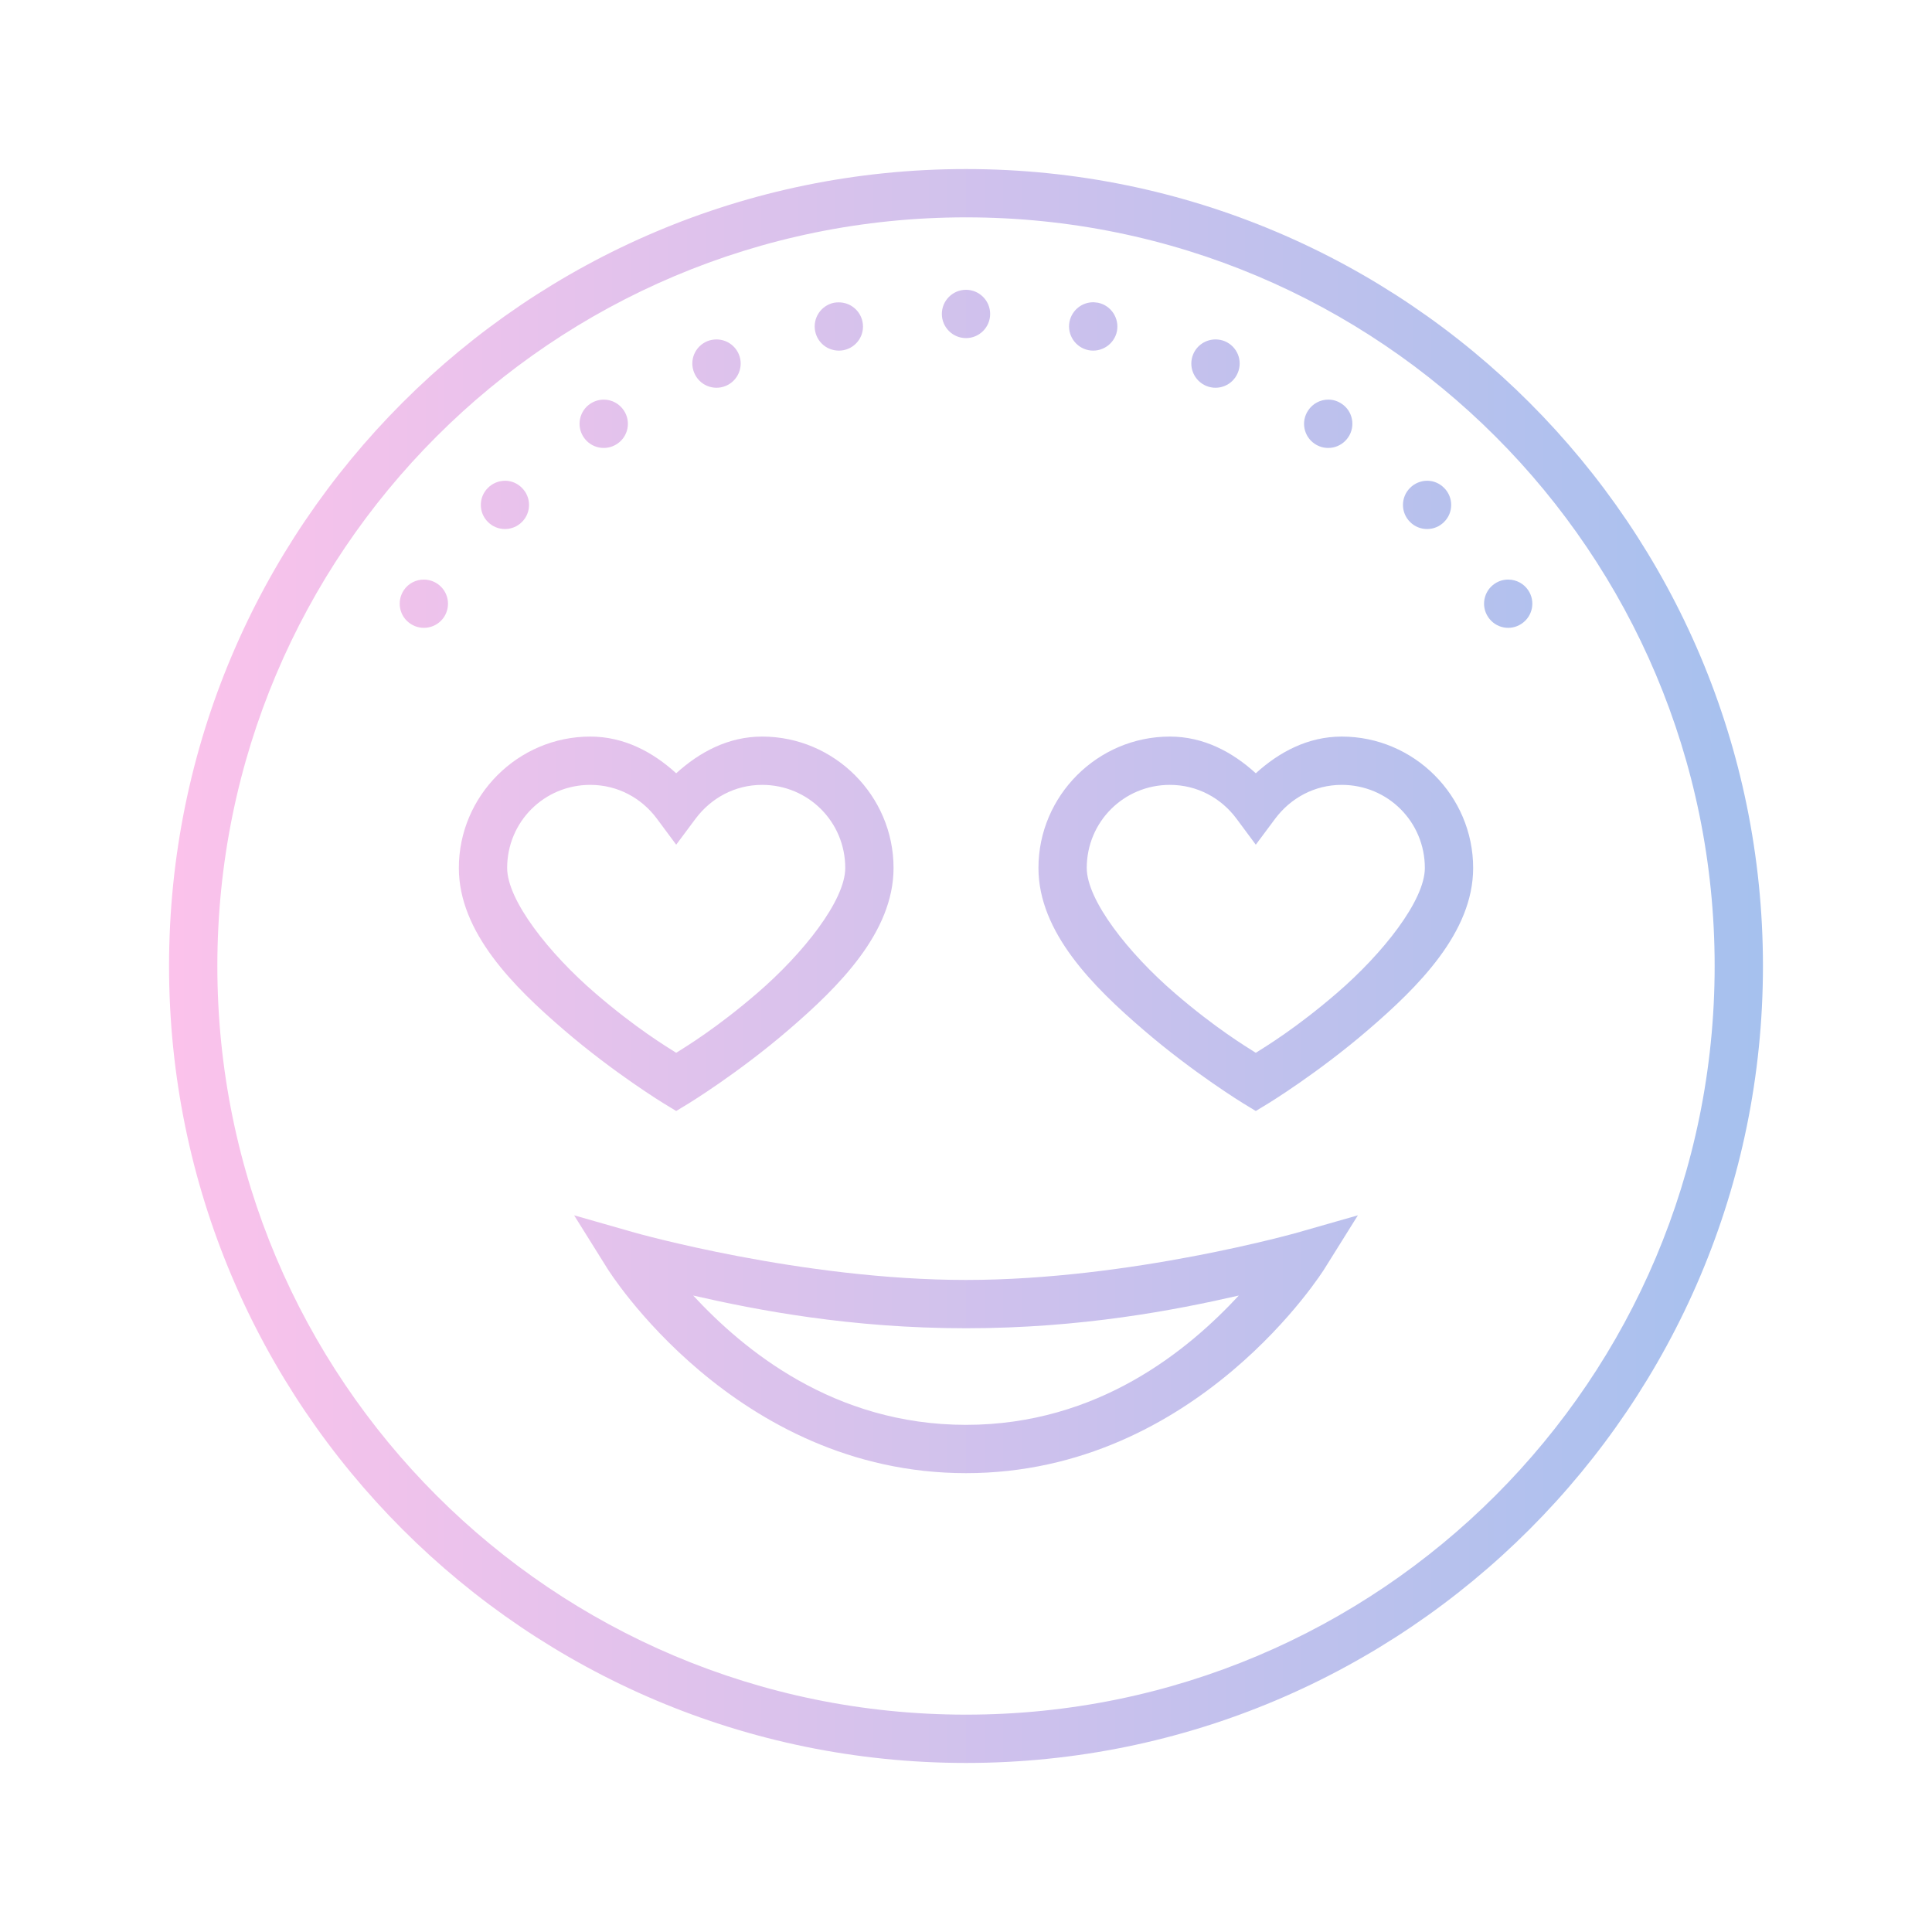
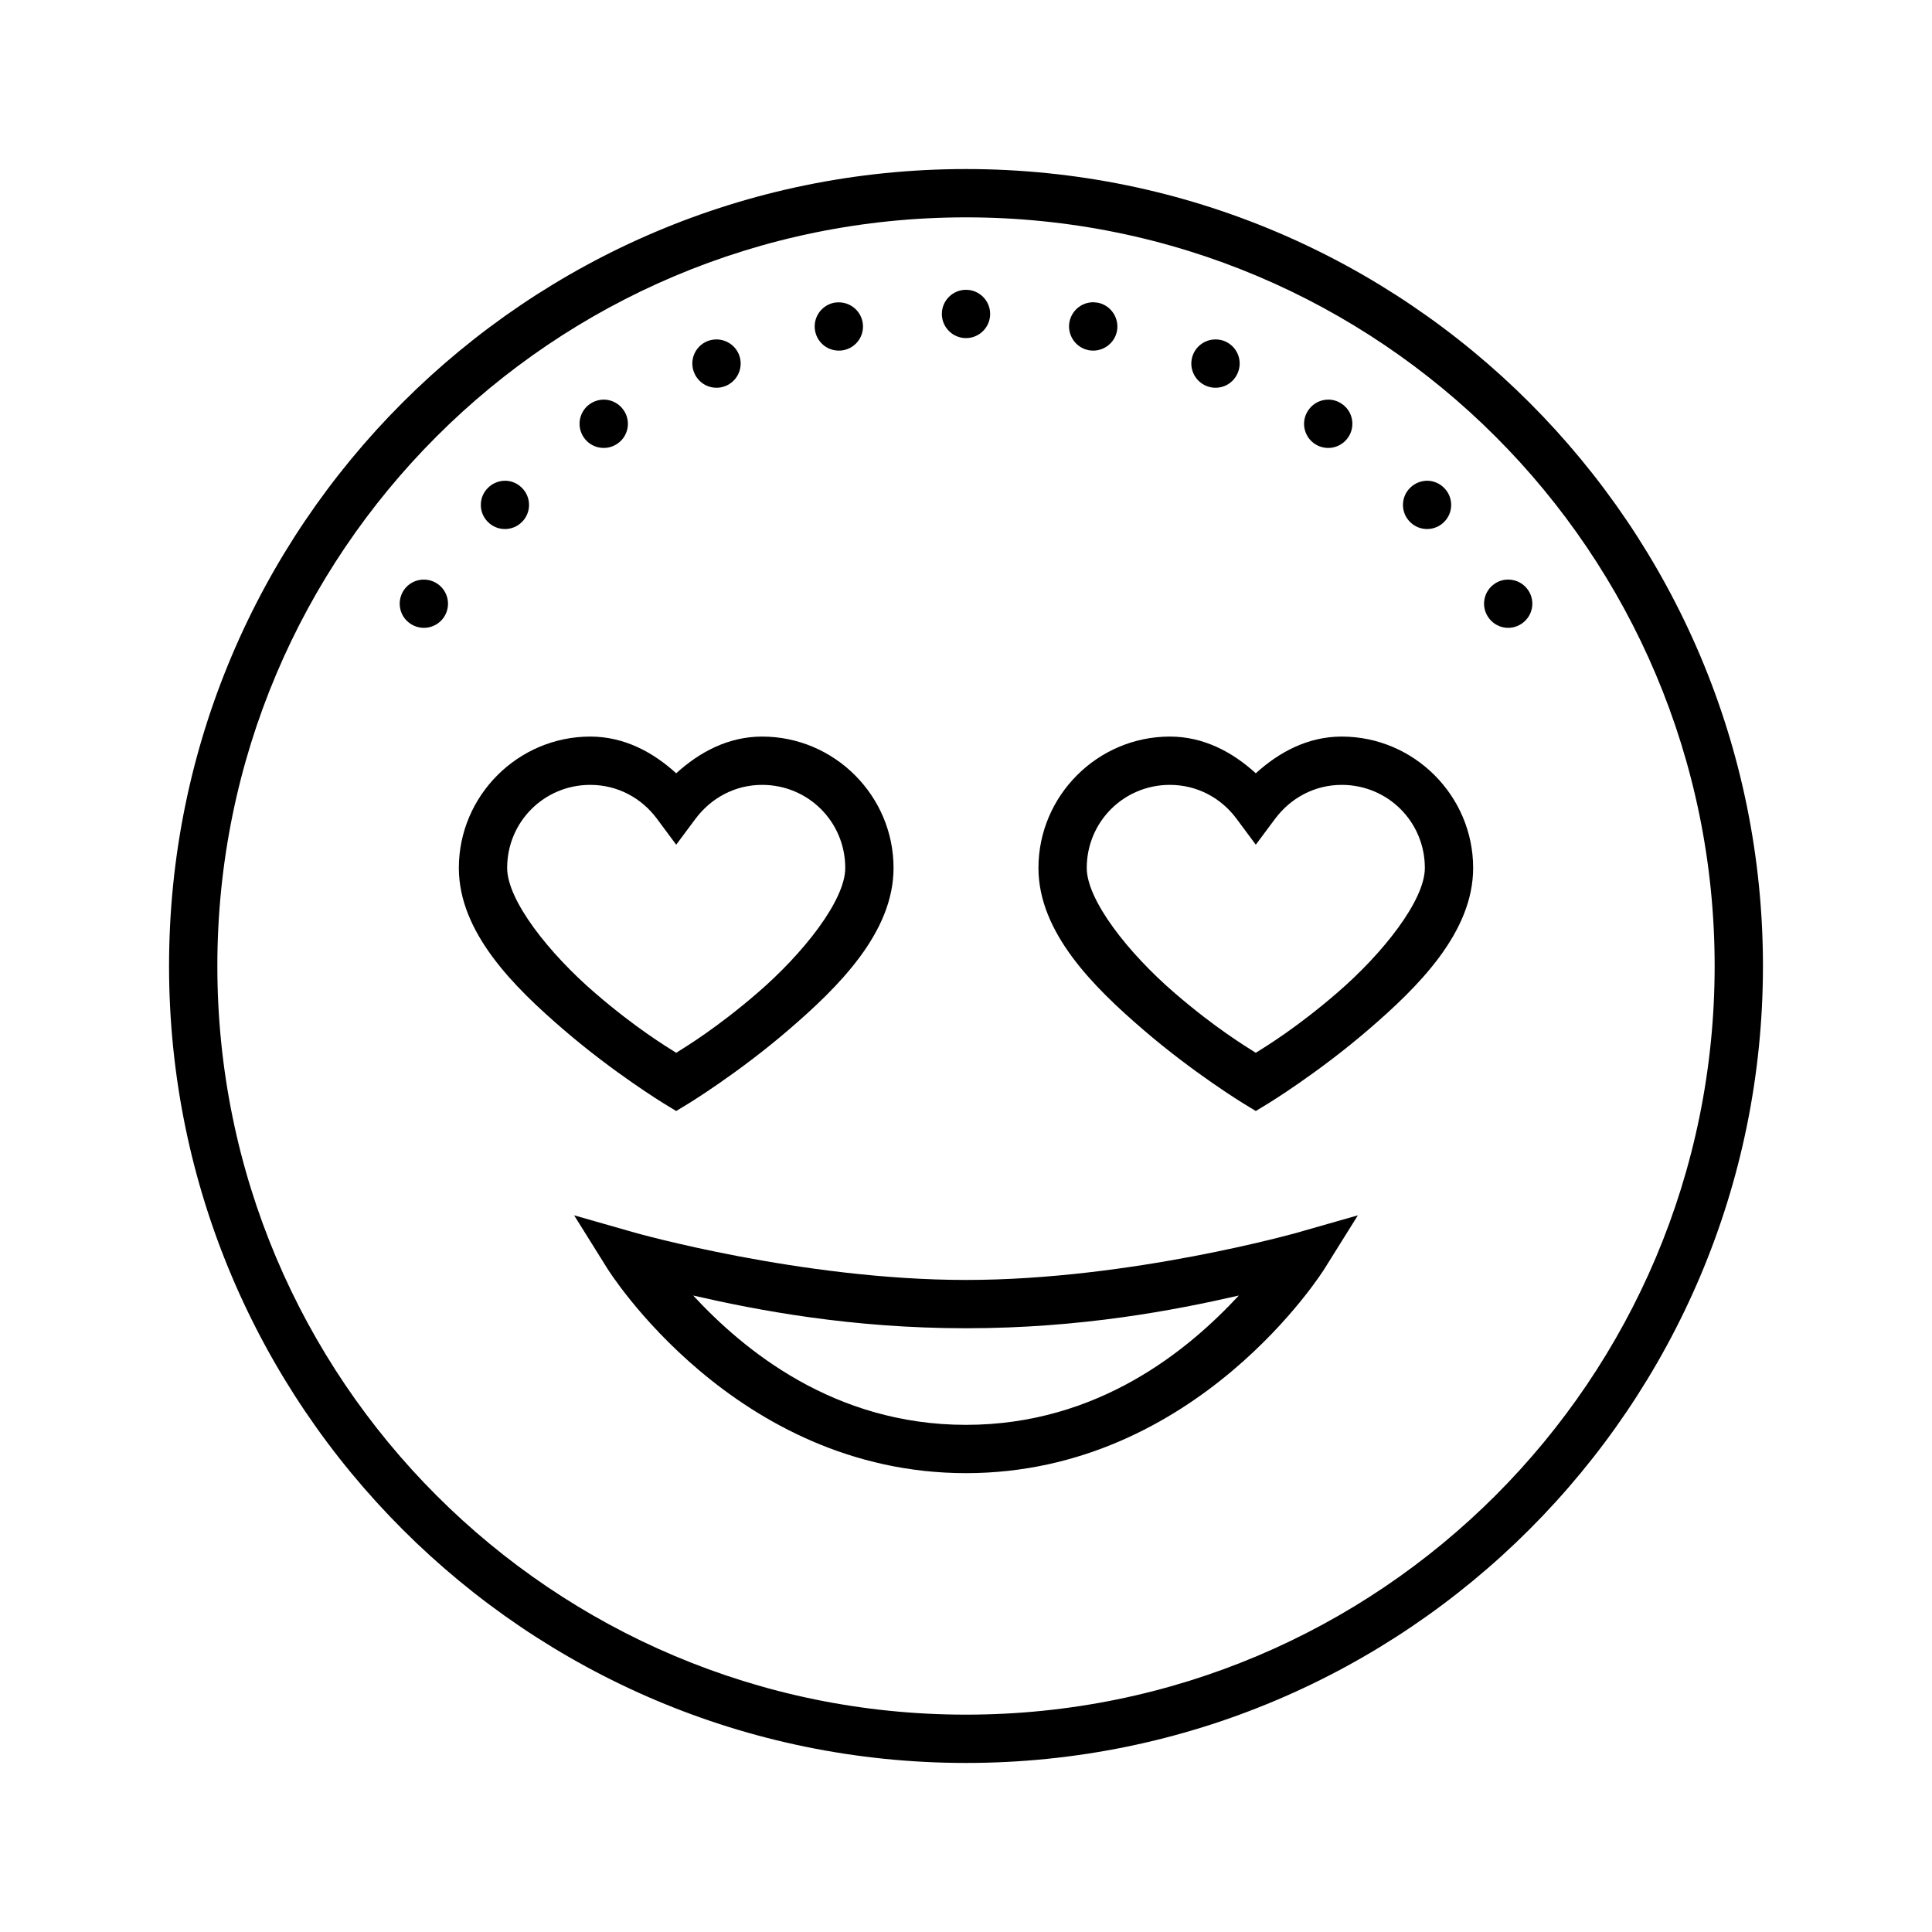
- <svg xmlns="http://www.w3.org/2000/svg" xlink="http://www.w3.org/1999/xlink" viewBox="0 0 80 80" version="1.1">
+ <svg xmlns="http://www.w3.org/2000/svg" viewBox="0 0 80 80" version="1.1">
  <defs>
    <linearGradient id="surprise">
      <stop offset="0%" stop-color="#fbc2eb" />
      <stop offset="100%" stop-color="#a6c1ee" />
    </linearGradient>
  </defs>
-   <g fill="url(#surprise)" id="surface1">
-     <path style=" " d="M 40 7 C 21.785 7 7 21.785 7 40 C 7 58.215 21.785 73 40 73 C 58.215 73 73 58.215 73 40 C 73 21.785 58.215 7 40 7 Z M 40 9 C 57.133 9 71 22.867 71 40 C 71 57.133 57.133 71 40 71 C 22.867 71 9 57.133 9 40 C 9 22.867 22.867 9 40 9 Z M 40 12 C 39.449 12 39 12.449 39 13 C 39 13.551 39.449 14 40 14 C 40.551 14 41 13.551 41 13 C 41 12.449 40.551 12 40 12 Z M 45.293 12.516 C 44.805 12.504 44.383 12.844 44.285 13.324 C 44.18 13.863 44.531 14.391 45.074 14.5 C 45.613 14.605 46.141 14.254 46.25 13.715 C 46.355 13.172 46.004 12.645 45.465 12.535 C 45.406 12.527 45.352 12.52 45.293 12.516 Z M 34.738 12.52 C 34.672 12.52 34.605 12.523 34.539 12.535 C 33.996 12.645 33.645 13.172 33.754 13.715 C 33.805 13.973 33.957 14.203 34.18 14.352 C 34.398 14.496 34.668 14.551 34.93 14.5 C 35.473 14.391 35.824 13.867 35.715 13.324 C 35.621 12.859 35.215 12.523 34.738 12.52 Z M 29.676 14.055 C 29.543 14.055 29.41 14.078 29.285 14.129 C 28.773 14.344 28.531 14.926 28.746 15.438 C 28.957 15.949 29.539 16.191 30.051 15.98 C 30.562 15.766 30.805 15.184 30.594 14.672 C 30.438 14.301 30.078 14.059 29.676 14.055 Z M 50.355 14.055 C 49.941 14.047 49.566 14.289 49.406 14.672 C 49.195 15.184 49.438 15.766 49.949 15.98 C 50.461 16.191 51.043 15.949 51.254 15.438 C 51.469 14.926 51.227 14.344 50.715 14.129 C 50.602 14.082 50.477 14.059 50.355 14.055 Z M 25.012 16.547 C 24.809 16.547 24.609 16.605 24.441 16.719 C 23.984 17.023 23.859 17.645 24.168 18.105 C 24.473 18.562 25.094 18.688 25.555 18.379 C 26.016 18.074 26.137 17.453 25.832 16.996 C 25.648 16.719 25.34 16.551 25.012 16.547 Z M 55.016 16.547 C 54.676 16.543 54.355 16.711 54.168 16.996 C 53.859 17.453 53.984 18.074 54.441 18.379 C 54.902 18.688 55.523 18.562 55.828 18.105 C 55.977 17.887 56.031 17.613 55.98 17.355 C 55.93 17.094 55.777 16.863 55.555 16.719 C 55.395 16.609 55.211 16.551 55.016 16.547 Z M 20.922 19.906 C 20.652 19.906 20.391 20.012 20.203 20.203 C 19.812 20.59 19.812 21.227 20.203 21.613 C 20.59 22.004 21.227 22.004 21.613 21.613 C 22.004 21.227 22.004 20.59 21.613 20.203 C 21.43 20.016 21.184 19.91 20.922 19.906 Z M 59.105 19.906 C 58.836 19.906 58.574 20.012 58.387 20.203 C 57.996 20.59 57.996 21.227 58.387 21.613 C 58.773 22.004 59.41 22.004 59.797 21.613 C 60.188 21.227 60.188 20.59 59.797 20.203 C 59.613 20.016 59.367 19.91 59.105 19.906 Z M 62.461 24 C 62.258 23.996 62.062 24.055 61.895 24.168 C 61.438 24.473 61.312 25.094 61.621 25.551 C 61.926 26.012 62.547 26.137 63.004 25.828 C 63.465 25.52 63.59 24.902 63.281 24.441 C 63.098 24.168 62.789 24 62.461 24 Z M 17.566 24 C 17.227 23.992 16.906 24.16 16.719 24.441 C 16.414 24.902 16.535 25.523 16.996 25.828 C 17.457 26.137 18.074 26.012 18.383 25.555 C 18.688 25.094 18.566 24.473 18.105 24.168 C 17.945 24.062 17.762 24.004 17.566 24 Z M 24.441 30.5 C 21.449 30.5 19 32.949 19 35.941 C 19 38.609 21.273 40.863 23.348 42.645 C 25.422 44.43 27.48 45.688 27.48 45.688 L 28 46.004 L 28.52 45.688 C 28.52 45.688 30.578 44.43 32.652 42.645 C 34.727 40.863 37 38.609 37 35.941 C 37 32.949 34.551 30.5 31.559 30.5 C 30.152 30.5 28.961 31.145 28 32.02 C 27.039 31.145 25.848 30.5 24.441 30.5 Z M 48.441 30.5 C 45.449 30.5 43 32.949 43 35.941 C 43 38.609 45.273 40.863 47.348 42.645 C 49.422 44.43 51.48 45.688 51.48 45.688 L 52 46.004 L 52.52 45.688 C 52.52 45.688 54.578 44.43 56.652 42.645 C 58.727 40.863 61 38.609 61 35.941 C 61 32.949 58.551 30.5 55.559 30.5 C 54.152 30.5 52.961 31.145 52 32.02 C 51.039 31.145 49.848 30.5 48.441 30.5 Z M 24.441 32.5 C 25.578 32.5 26.566 33.047 27.199 33.898 L 28 34.977 L 28.801 33.902 C 29.438 33.051 30.422 32.5 31.559 32.5 C 33.469 32.5 35 34.031 35 35.941 C 35 37.277 33.273 39.473 31.348 41.129 C 29.68 42.566 28.422 43.328 28 43.594 C 27.578 43.328 26.32 42.566 24.652 41.129 C 22.727 39.473 21 37.277 21 35.941 C 21 34.031 22.531 32.5 24.441 32.5 Z M 48.441 32.5 C 49.578 32.5 50.566 33.047 51.199 33.898 L 52 34.977 L 52.801 33.902 C 53.438 33.051 54.422 32.5 55.559 32.5 C 57.469 32.5 59 34.031 59 35.941 C 59 37.277 57.273 39.473 55.348 41.129 C 53.68 42.566 52.422 43.328 52 43.594 C 51.578 43.328 50.32 42.566 48.652 41.129 C 46.727 39.473 45 37.277 45 35.941 C 45 34.031 46.531 32.5 48.441 32.5 Z M 23.773 50.324 L 25.152 52.531 C 25.152 52.531 30.406 61 40 61 C 49.594 61 54.848 52.531 54.848 52.531 L 56.227 50.324 L 53.723 51.039 C 53.723 51.039 46.809 53 40 53 C 33.191 53 26.277 51.039 26.277 51.039 Z M 28.703 53.645 C 31.344 54.25 35.223 55 40 55 C 44.777 55 48.656 54.25 51.297 53.645 C 49.23 55.875 45.496 59 40 59 C 34.504 59 30.77 55.875 28.703 53.645 Z " />
+   <g>
+     <path d="M 40 7 C 21.785 7 7 21.785 7 40 C 7 58.215 21.785 73 40 73 C 58.215 73 73 58.215 73 40 C 73 21.785 58.215 7 40 7 Z M 40 9 C 57.133 9 71 22.867 71 40 C 71 57.133 57.133 71 40 71 C 22.867 71 9 57.133 9 40 C 9 22.867 22.867 9 40 9 Z M 40 12 C 39.449 12 39 12.449 39 13 C 39 13.551 39.449 14 40 14 C 40.551 14 41 13.551 41 13 C 41 12.449 40.551 12 40 12 Z M 45.293 12.516 C 44.805 12.504 44.383 12.844 44.285 13.324 C 44.18 13.863 44.531 14.391 45.074 14.5 C 45.613 14.605 46.141 14.254 46.25 13.715 C 46.355 13.172 46.004 12.645 45.465 12.535 C 45.406 12.527 45.352 12.52 45.293 12.516 Z M 34.738 12.52 C 34.672 12.52 34.605 12.523 34.539 12.535 C 33.996 12.645 33.645 13.172 33.754 13.715 C 33.805 13.973 33.957 14.203 34.18 14.352 C 34.398 14.496 34.668 14.551 34.93 14.5 C 35.473 14.391 35.824 13.867 35.715 13.324 C 35.621 12.859 35.215 12.523 34.738 12.52 Z M 29.676 14.055 C 29.543 14.055 29.41 14.078 29.285 14.129 C 28.773 14.344 28.531 14.926 28.746 15.438 C 28.957 15.949 29.539 16.191 30.051 15.98 C 30.562 15.766 30.805 15.184 30.594 14.672 C 30.438 14.301 30.078 14.059 29.676 14.055 Z M 50.355 14.055 C 49.941 14.047 49.566 14.289 49.406 14.672 C 49.195 15.184 49.438 15.766 49.949 15.98 C 50.461 16.191 51.043 15.949 51.254 15.438 C 51.469 14.926 51.227 14.344 50.715 14.129 C 50.602 14.082 50.477 14.059 50.355 14.055 Z M 25.012 16.547 C 24.809 16.547 24.609 16.605 24.441 16.719 C 23.984 17.023 23.859 17.645 24.168 18.105 C 24.473 18.562 25.094 18.688 25.555 18.379 C 26.016 18.074 26.137 17.453 25.832 16.996 C 25.648 16.719 25.34 16.551 25.012 16.547 Z M 55.016 16.547 C 54.676 16.543 54.355 16.711 54.168 16.996 C 53.859 17.453 53.984 18.074 54.441 18.379 C 54.902 18.688 55.523 18.562 55.828 18.105 C 55.977 17.887 56.031 17.613 55.98 17.355 C 55.93 17.094 55.777 16.863 55.555 16.719 C 55.395 16.609 55.211 16.551 55.016 16.547 Z M 20.922 19.906 C 20.652 19.906 20.391 20.012 20.203 20.203 C 19.812 20.59 19.812 21.227 20.203 21.613 C 20.59 22.004 21.227 22.004 21.613 21.613 C 22.004 21.227 22.004 20.59 21.613 20.203 C 21.43 20.016 21.184 19.91 20.922 19.906 Z M 59.105 19.906 C 58.836 19.906 58.574 20.012 58.387 20.203 C 57.996 20.59 57.996 21.227 58.387 21.613 C 58.773 22.004 59.41 22.004 59.797 21.613 C 60.188 21.227 60.188 20.59 59.797 20.203 C 59.613 20.016 59.367 19.91 59.105 19.906 Z M 62.461 24 C 62.258 23.996 62.062 24.055 61.895 24.168 C 61.438 24.473 61.312 25.094 61.621 25.551 C 61.926 26.012 62.547 26.137 63.004 25.828 C 63.465 25.52 63.59 24.902 63.281 24.441 C 63.098 24.168 62.789 24 62.461 24 Z M 17.566 24 C 17.227 23.992 16.906 24.16 16.719 24.441 C 16.414 24.902 16.535 25.523 16.996 25.828 C 17.457 26.137 18.074 26.012 18.383 25.555 C 18.688 25.094 18.566 24.473 18.105 24.168 C 17.945 24.062 17.762 24.004 17.566 24 Z M 24.441 30.5 C 21.449 30.5 19 32.949 19 35.941 C 19 38.609 21.273 40.863 23.348 42.645 C 25.422 44.43 27.48 45.688 27.48 45.688 L 28 46.004 L 28.52 45.688 C 28.52 45.688 30.578 44.43 32.652 42.645 C 34.727 40.863 37 38.609 37 35.941 C 37 32.949 34.551 30.5 31.559 30.5 C 30.152 30.5 28.961 31.145 28 32.02 C 27.039 31.145 25.848 30.5 24.441 30.5 Z M 48.441 30.5 C 45.449 30.5 43 32.949 43 35.941 C 43 38.609 45.273 40.863 47.348 42.645 C 49.422 44.43 51.48 45.688 51.48 45.688 L 52 46.004 L 52.52 45.688 C 52.52 45.688 54.578 44.43 56.652 42.645 C 58.727 40.863 61 38.609 61 35.941 C 61 32.949 58.551 30.5 55.559 30.5 C 54.152 30.5 52.961 31.145 52 32.02 C 51.039 31.145 49.848 30.5 48.441 30.5 Z M 24.441 32.5 C 25.578 32.5 26.566 33.047 27.199 33.898 L 28 34.977 L 28.801 33.902 C 29.438 33.051 30.422 32.5 31.559 32.5 C 33.469 32.5 35 34.031 35 35.941 C 35 37.277 33.273 39.473 31.348 41.129 C 29.68 42.566 28.422 43.328 28 43.594 C 27.578 43.328 26.32 42.566 24.652 41.129 C 22.727 39.473 21 37.277 21 35.941 C 21 34.031 22.531 32.5 24.441 32.5 Z M 48.441 32.5 C 49.578 32.5 50.566 33.047 51.199 33.898 L 52 34.977 L 52.801 33.902 C 53.438 33.051 54.422 32.5 55.559 32.5 C 57.469 32.5 59 34.031 59 35.941 C 59 37.277 57.273 39.473 55.348 41.129 C 53.68 42.566 52.422 43.328 52 43.594 C 51.578 43.328 50.32 42.566 48.652 41.129 C 46.727 39.473 45 37.277 45 35.941 C 45 34.031 46.531 32.5 48.441 32.5 Z M 23.773 50.324 L 25.152 52.531 C 25.152 52.531 30.406 61 40 61 C 49.594 61 54.848 52.531 54.848 52.531 L 56.227 50.324 L 53.723 51.039 C 53.723 51.039 46.809 53 40 53 C 33.191 53 26.277 51.039 26.277 51.039 Z M 28.703 53.645 C 31.344 54.25 35.223 55 40 55 C 44.777 55 48.656 54.25 51.297 53.645 C 49.23 55.875 45.496 59 40 59 C 34.504 59 30.77 55.875 28.703 53.645 Z " />
  </g>
</svg>
